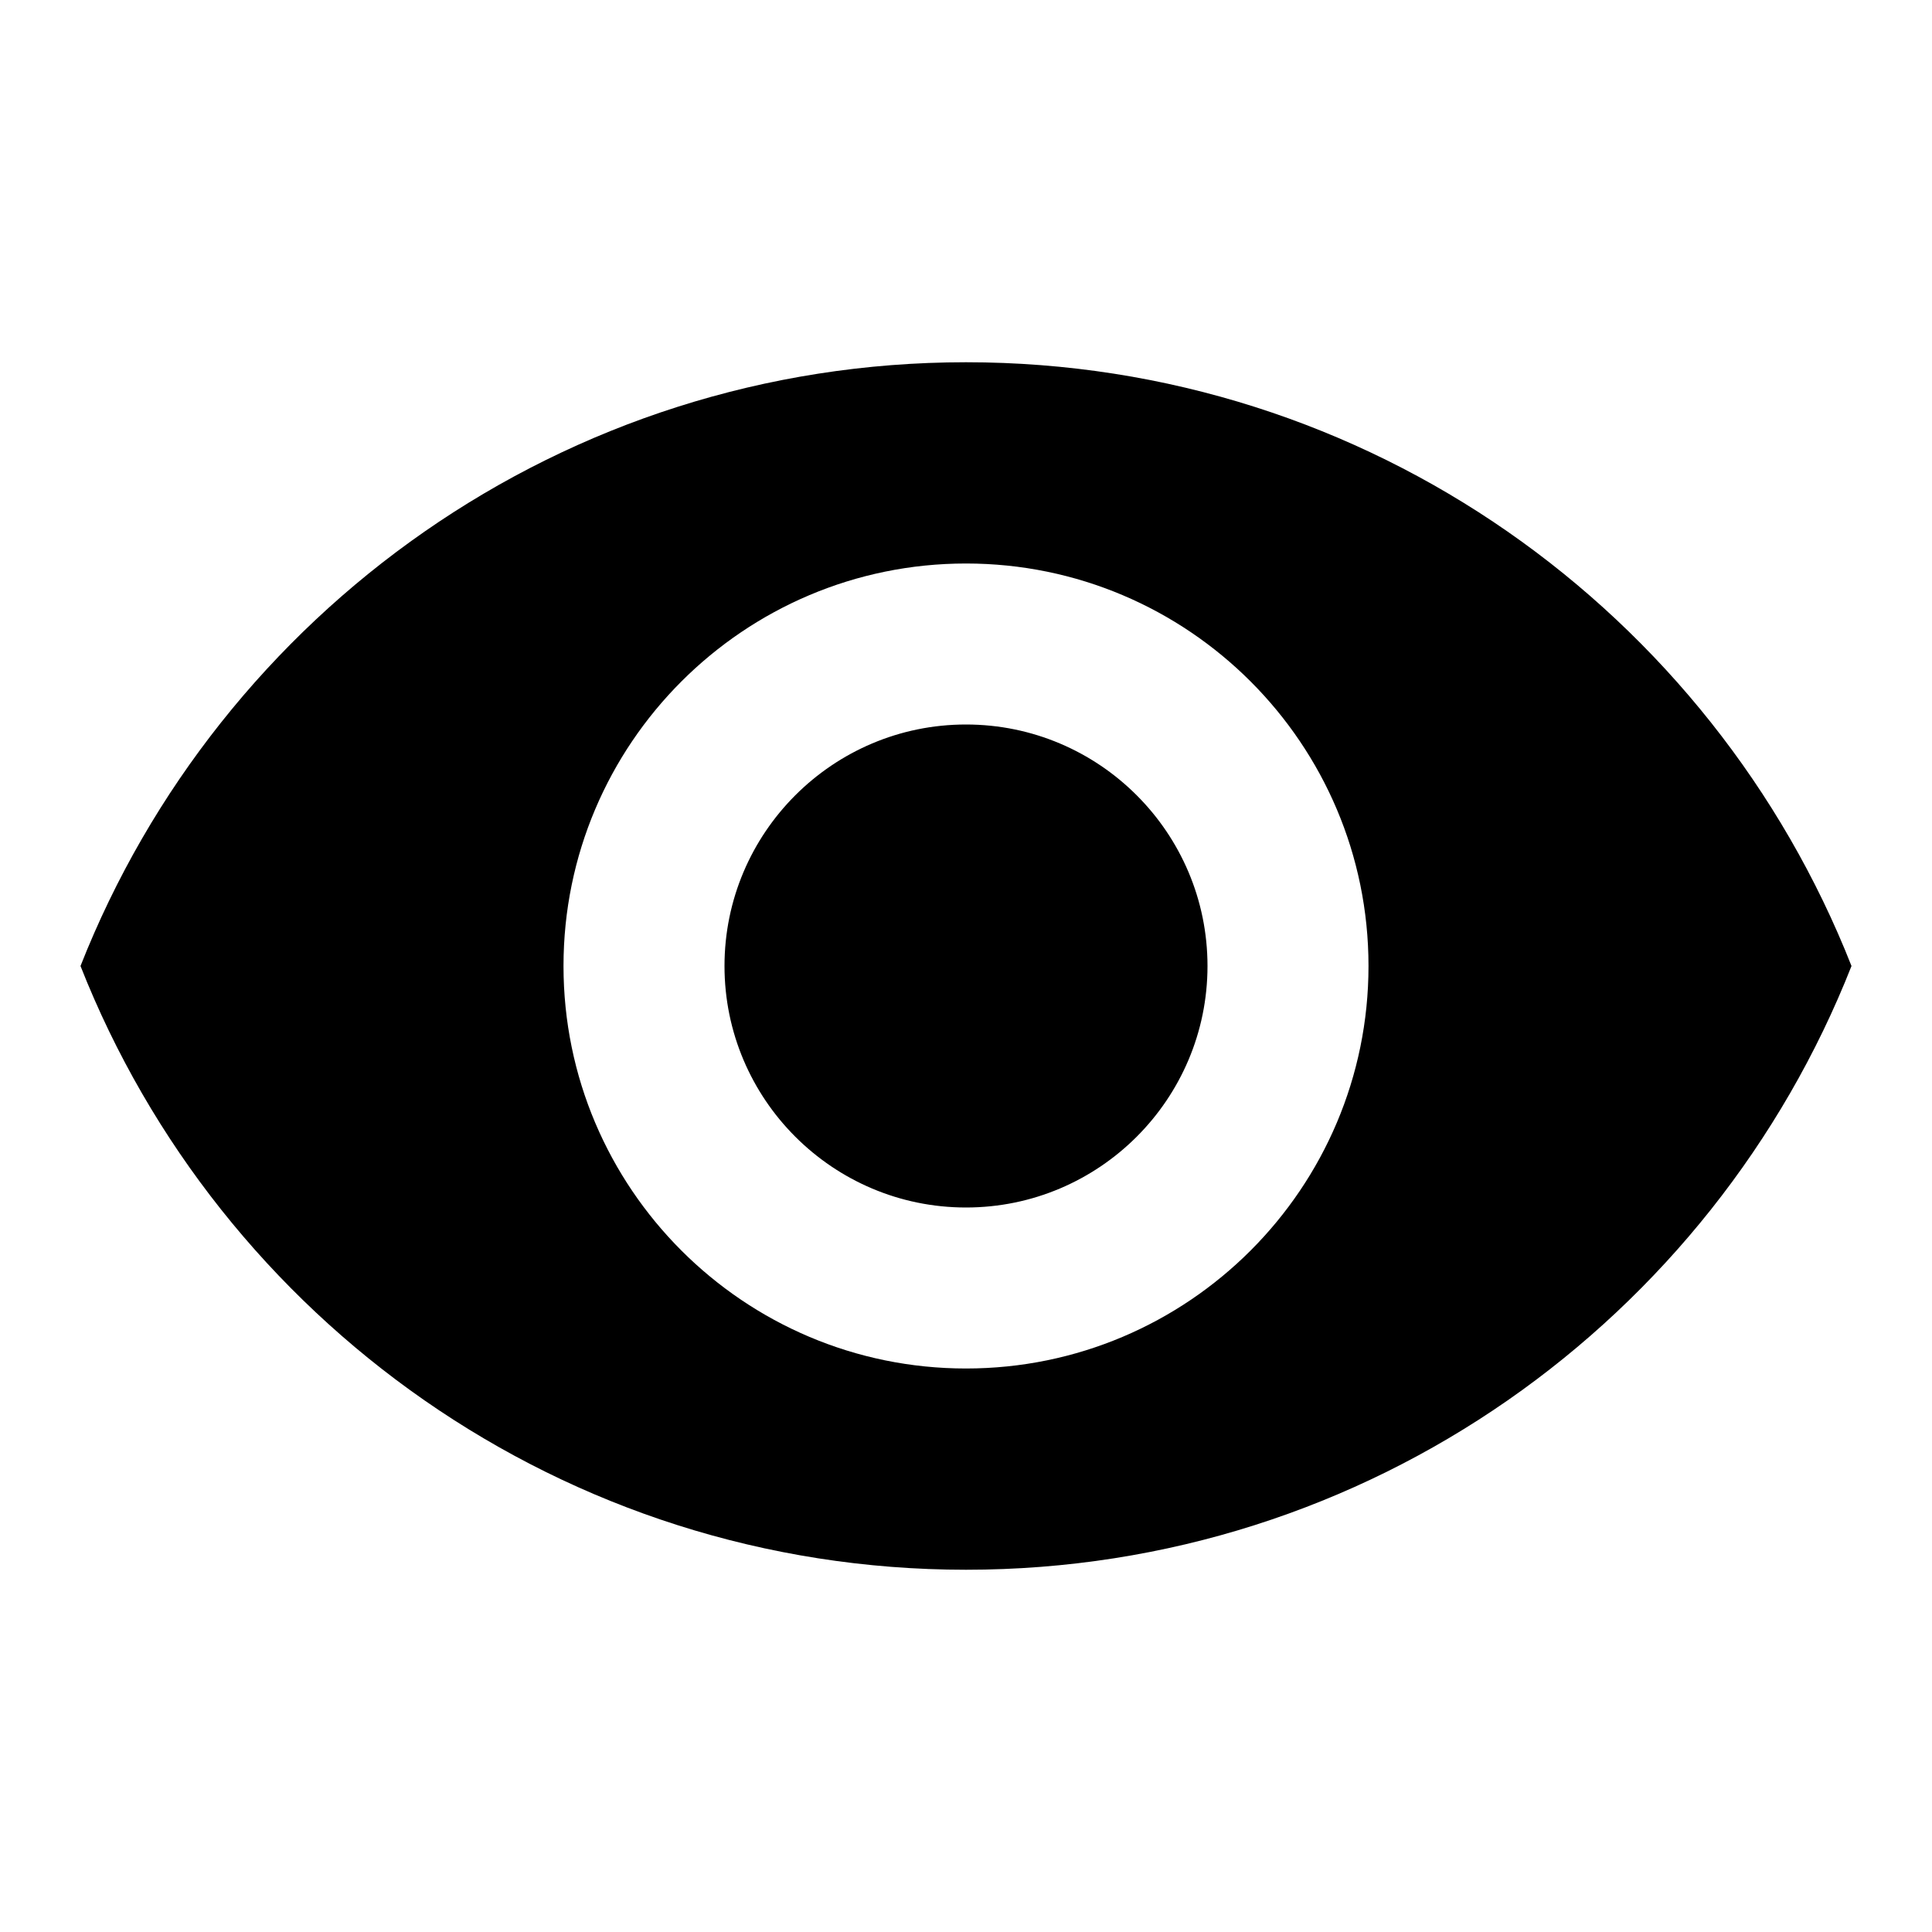
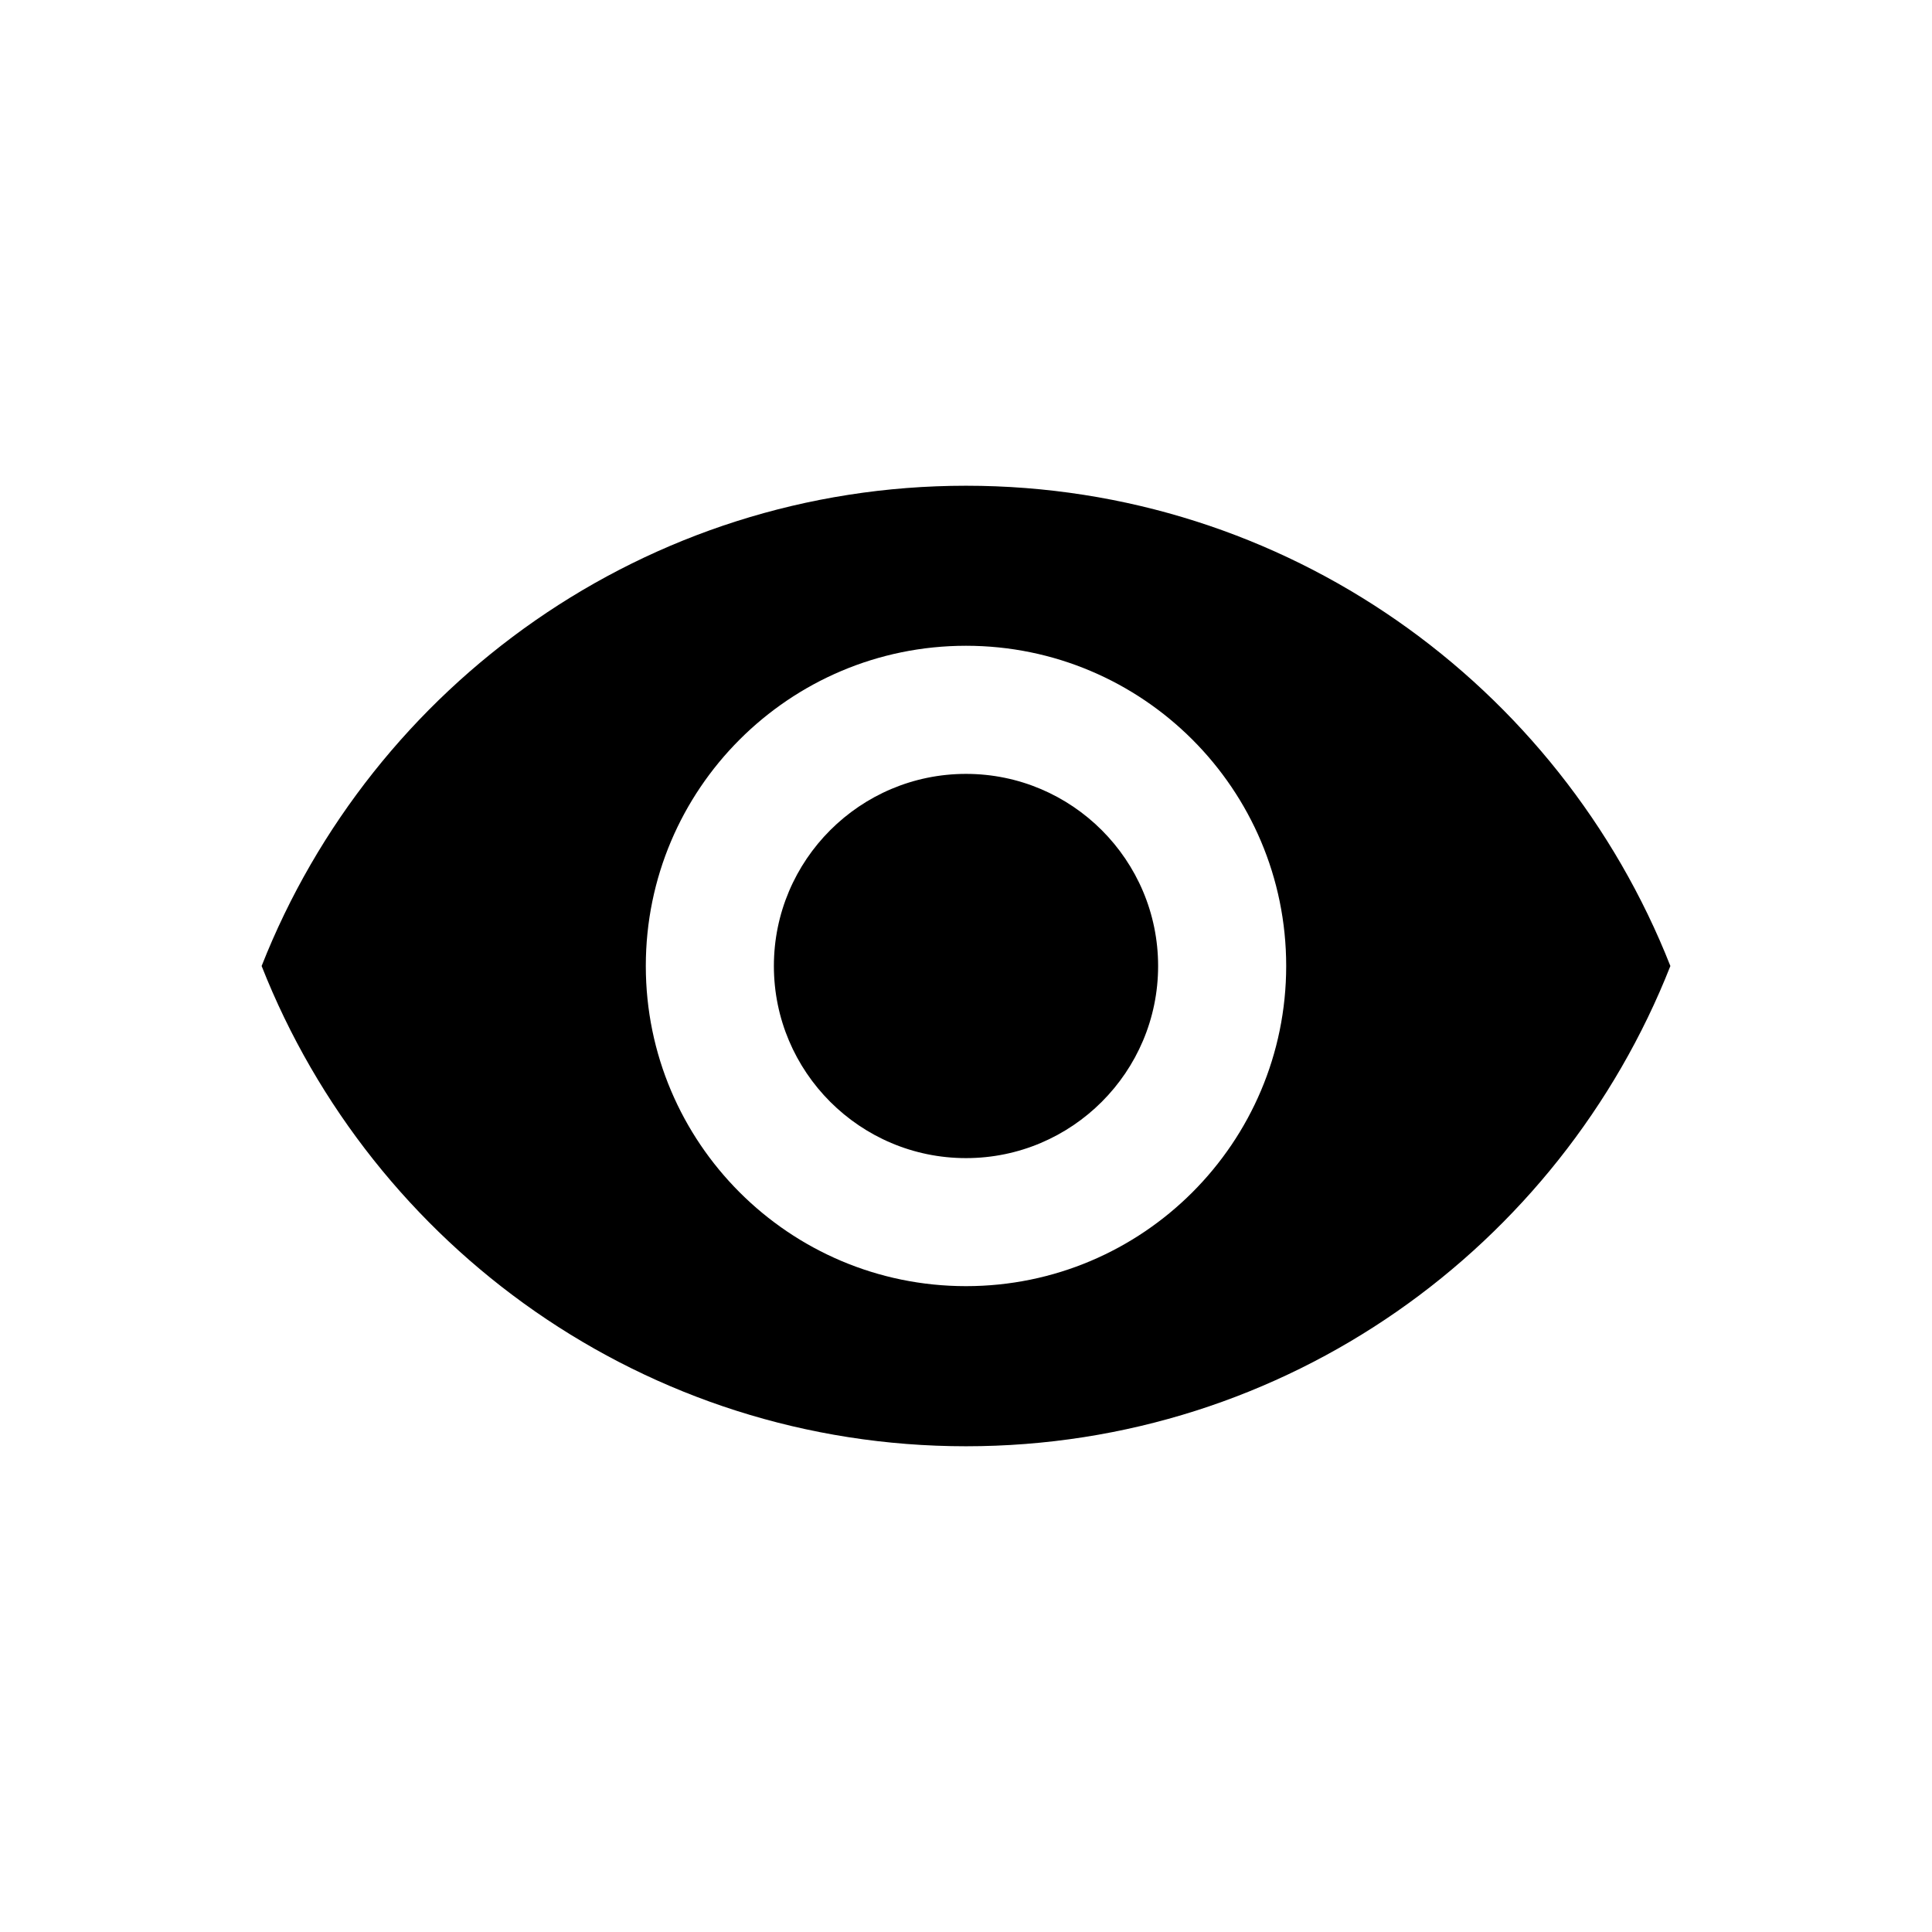
- <svg xmlns="http://www.w3.org/2000/svg" height="48" viewBox="0 0 48 48" width="48">
-   <path d="M0 0h48v48h-48z" fill="none" />
-   <path d="M24 9c-10 0-18.54 6.22-22 15 3.46 8.78 12 15 22 15 10.01 0 18.54-6.22 22-15-3.46-8.78-11.99-15-22-15zm0 25c-5.52 0-10-4.48-10-10s4.48-10 10-10 10 4.48 10 10-4.48 10-10 10zm0-16c-3.31 0-6 2.69-6 6s2.69 6 6 6 6-2.69 6-6-2.69-6-6-6z" />
+ <svg xmlns="http://www.w3.org/2000/svg" height="48" viewBox="0 0 48 48" width="48" version="1.1" id="svg6">
+   <defs id="defs10" />
+   <path d="M0 0h48v48h-48z" fill="none" id="path2" />
+   <path d="m 24,12.068 c -7.955,0 -14.748,4.948 -17.5,11.932 2.752,6.984 9.545,11.932 17.5,11.932 7.963,0 14.748,-4.948 17.5,-11.932 C 38.748,17.016 31.962,12.068 24,12.068 Z m 0,19.886 c -4.391,0 -7.955,-3.564 -7.955,-7.955 0,-4.391 3.564,-7.955 7.955,-7.955 4.391,0 7.955,3.564 7.955,7.955 0,4.391 -3.564,7.955 -7.955,7.955 z m 0,-12.727 c -2.633,0 -4.773,2.14 -4.773,4.773 0,2.633 2.14,4.773 4.773,4.773 2.633,0 4.773,-2.14 4.773,-4.773 0,-2.633 -2.14,-4.773 -4.773,-4.773 z" id="path4" style="stroke-width:0.795" />
</svg>
